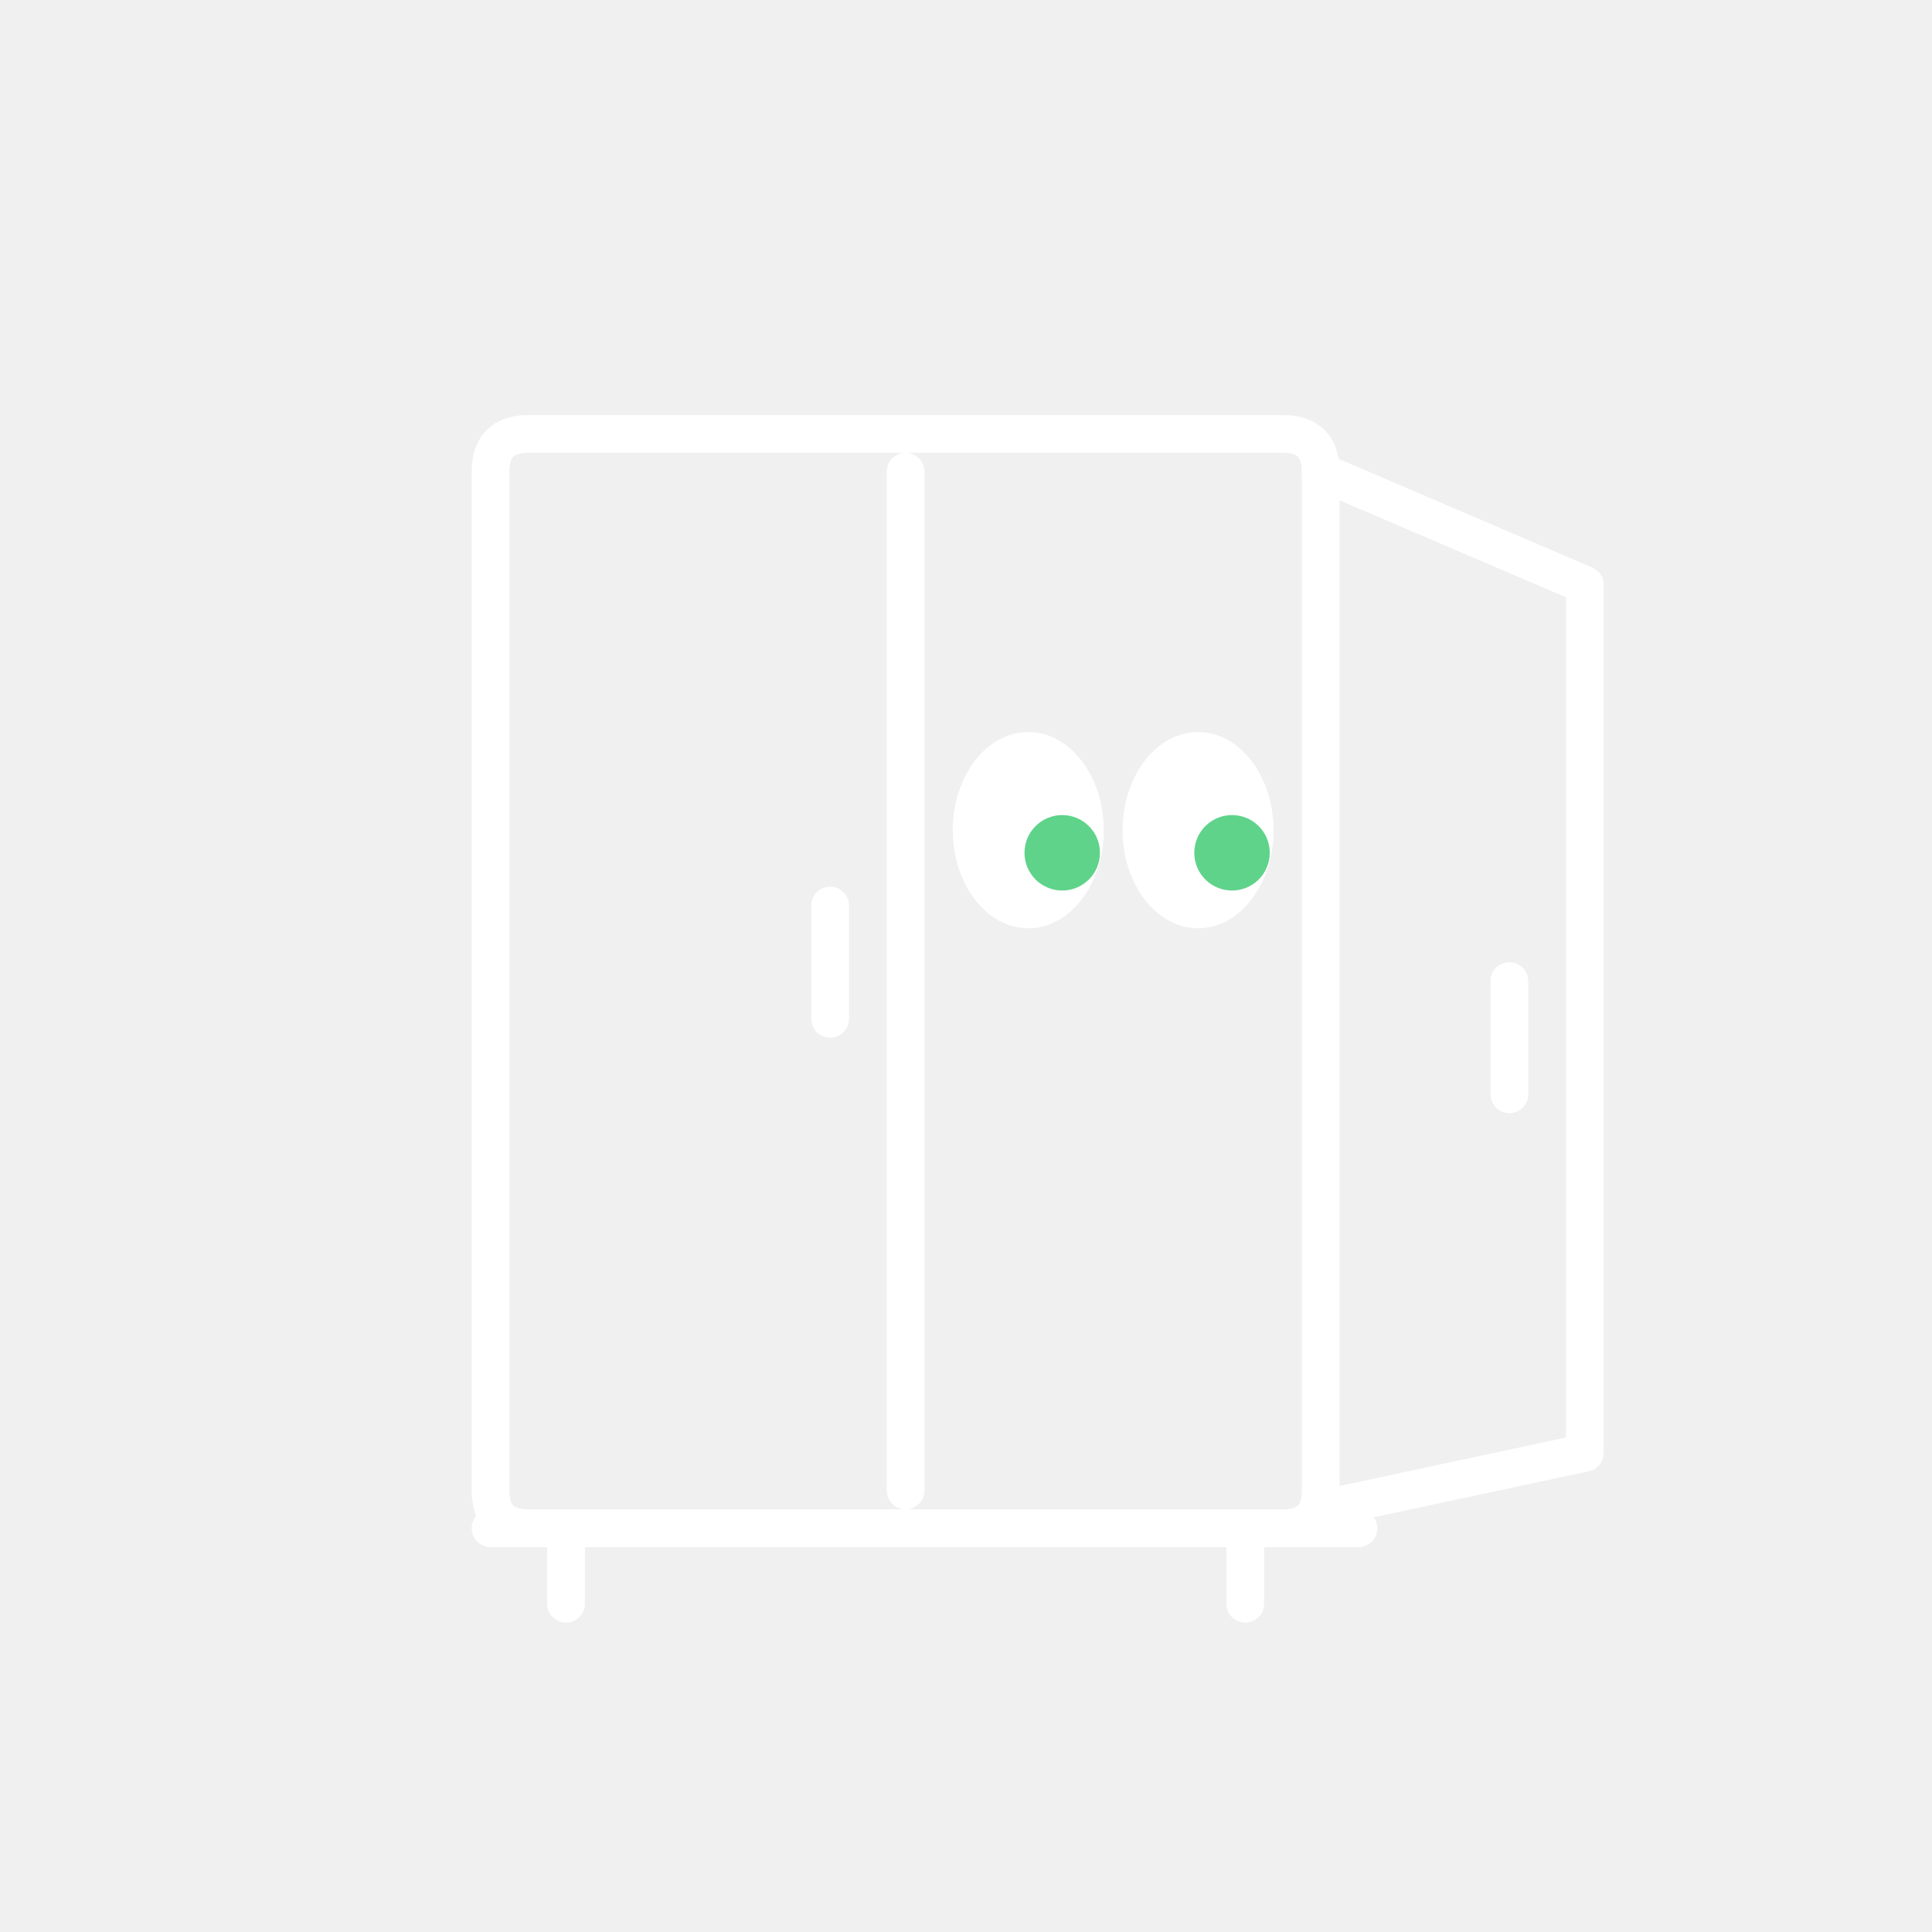
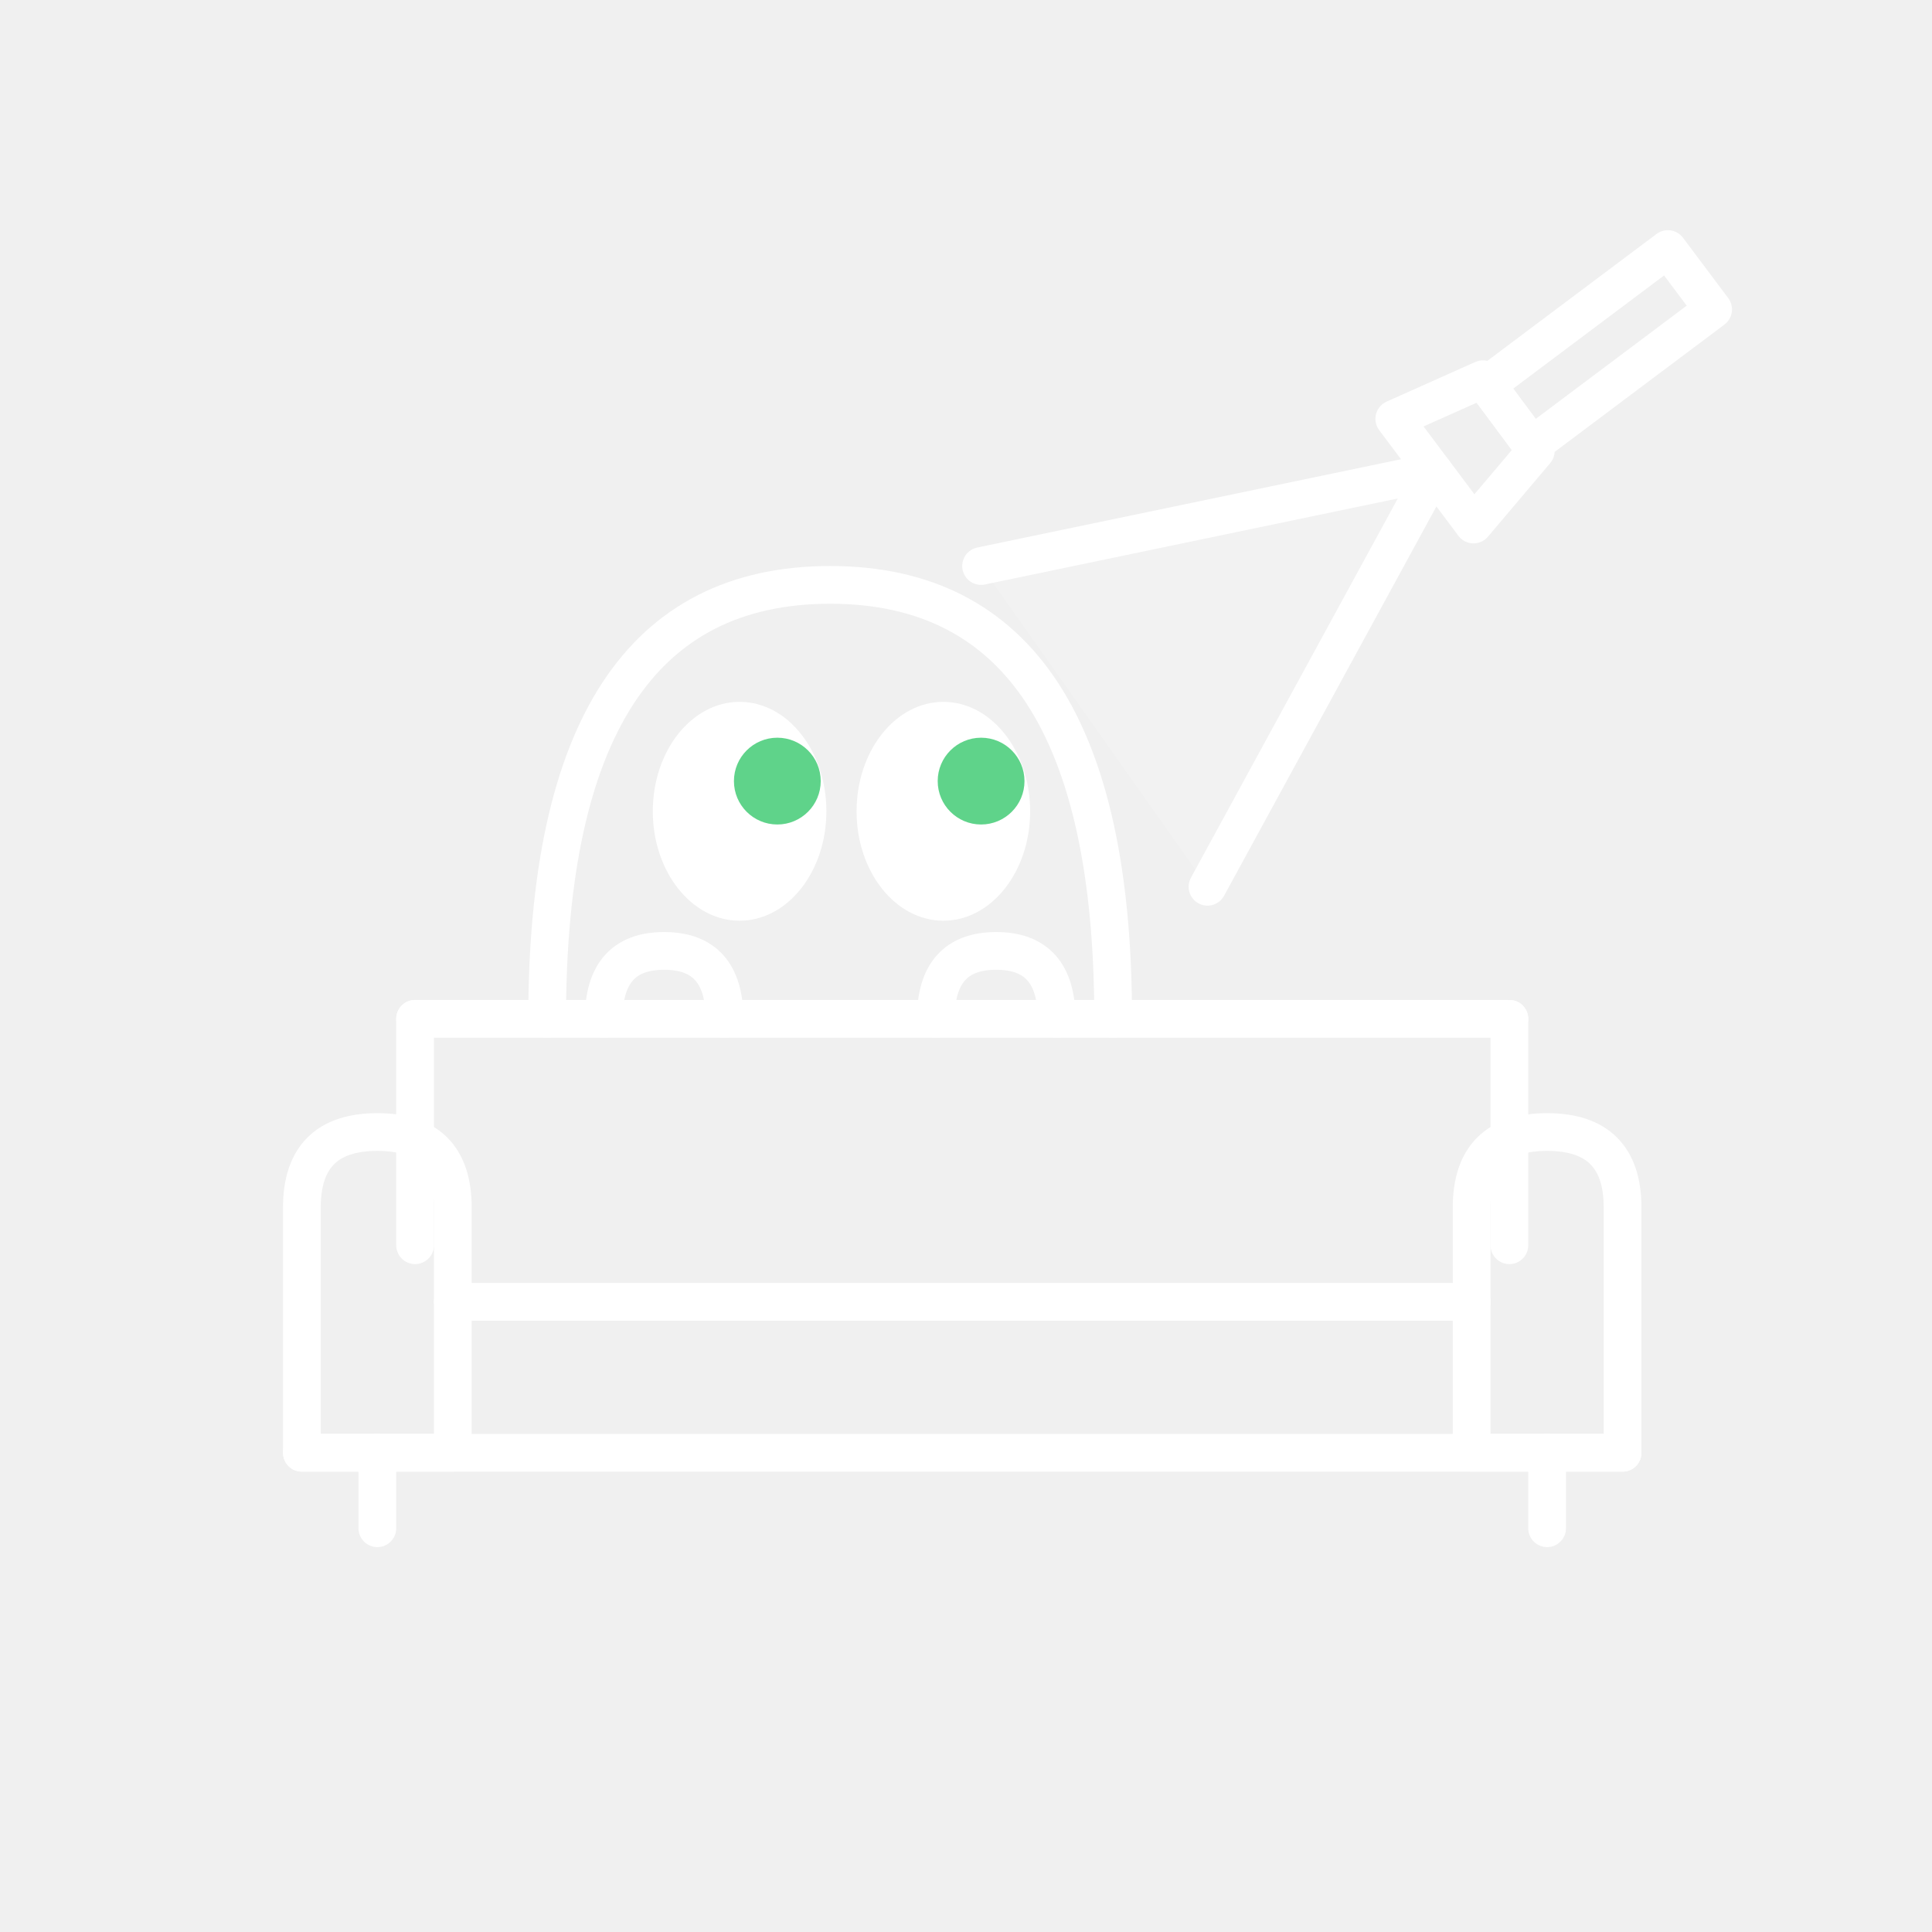
<svg xmlns="http://www.w3.org/2000/svg" viewBox="0 0 1024 1024">
+   <path d="M760 250L520 300L640 470Z" fill="#fff" fill-opacity=".16" />
  <g fill="none" stroke="#fff" stroke-width="20" stroke-linecap="round" stroke-linejoin="round">
-     <path d="M280 230h400q20 0 20 20v540q0 20-20 20H280q-20 0-20-20V250q0-20 20-20z" />
-     <path d="M260 810h460M300 810v40M660 810v40" />
-     <path d="M480 250v540" />
-     <path d="M700 250l140 60v460l-140 30" />
-     <path d="M440 480v60M800 520v60" />
+     <path d="M760 250L520 300M760 250L640 470" />
+     <path d="M781 278L739 222L786 201L814 239Z" />
+     <path d="M812 236L788 204L884 132L908 164Z" />
+     <path d="M290 540q0-230 150-230q150 0 150 230" />
+     <path d="M320 540q0-36 32-36t32 36M496 540q0-36 32-36t32 36" />
+     <path d="M220 540h580" />
+     <path d="M220 540v120M800 540v120" />
+     <path d="M160 640q0-40 40-40t40 40v130h-80zM780 640q0-40 40-40t40 40v130h-80z" />
+     <path d="M240 690h540M160 770h700" />
+     <path d="M200 770v40M820 770v40" />
  </g>
-   <ellipse cx="545" cy="440" rx="40" ry="52" fill="#fff" />
-   <ellipse cx="635" cy="440" rx="40" ry="52" fill="#fff" />
-   <circle cx="563" cy="452" r="20" fill="#5fd38a" />
-   <circle cx="653" cy="452" r="20" fill="#5fd38a" />
+   <ellipse cx="392" cy="430" rx="46" ry="58" fill="#fff" />
+   <ellipse cx="500" cy="430" rx="46" ry="58" fill="#fff" />
+   <circle cx="412" cy="414" r="23" fill="#5fd38a" />
+   <circle cx="520" cy="414" r="23" fill="#5fd38a" />
</svg>
